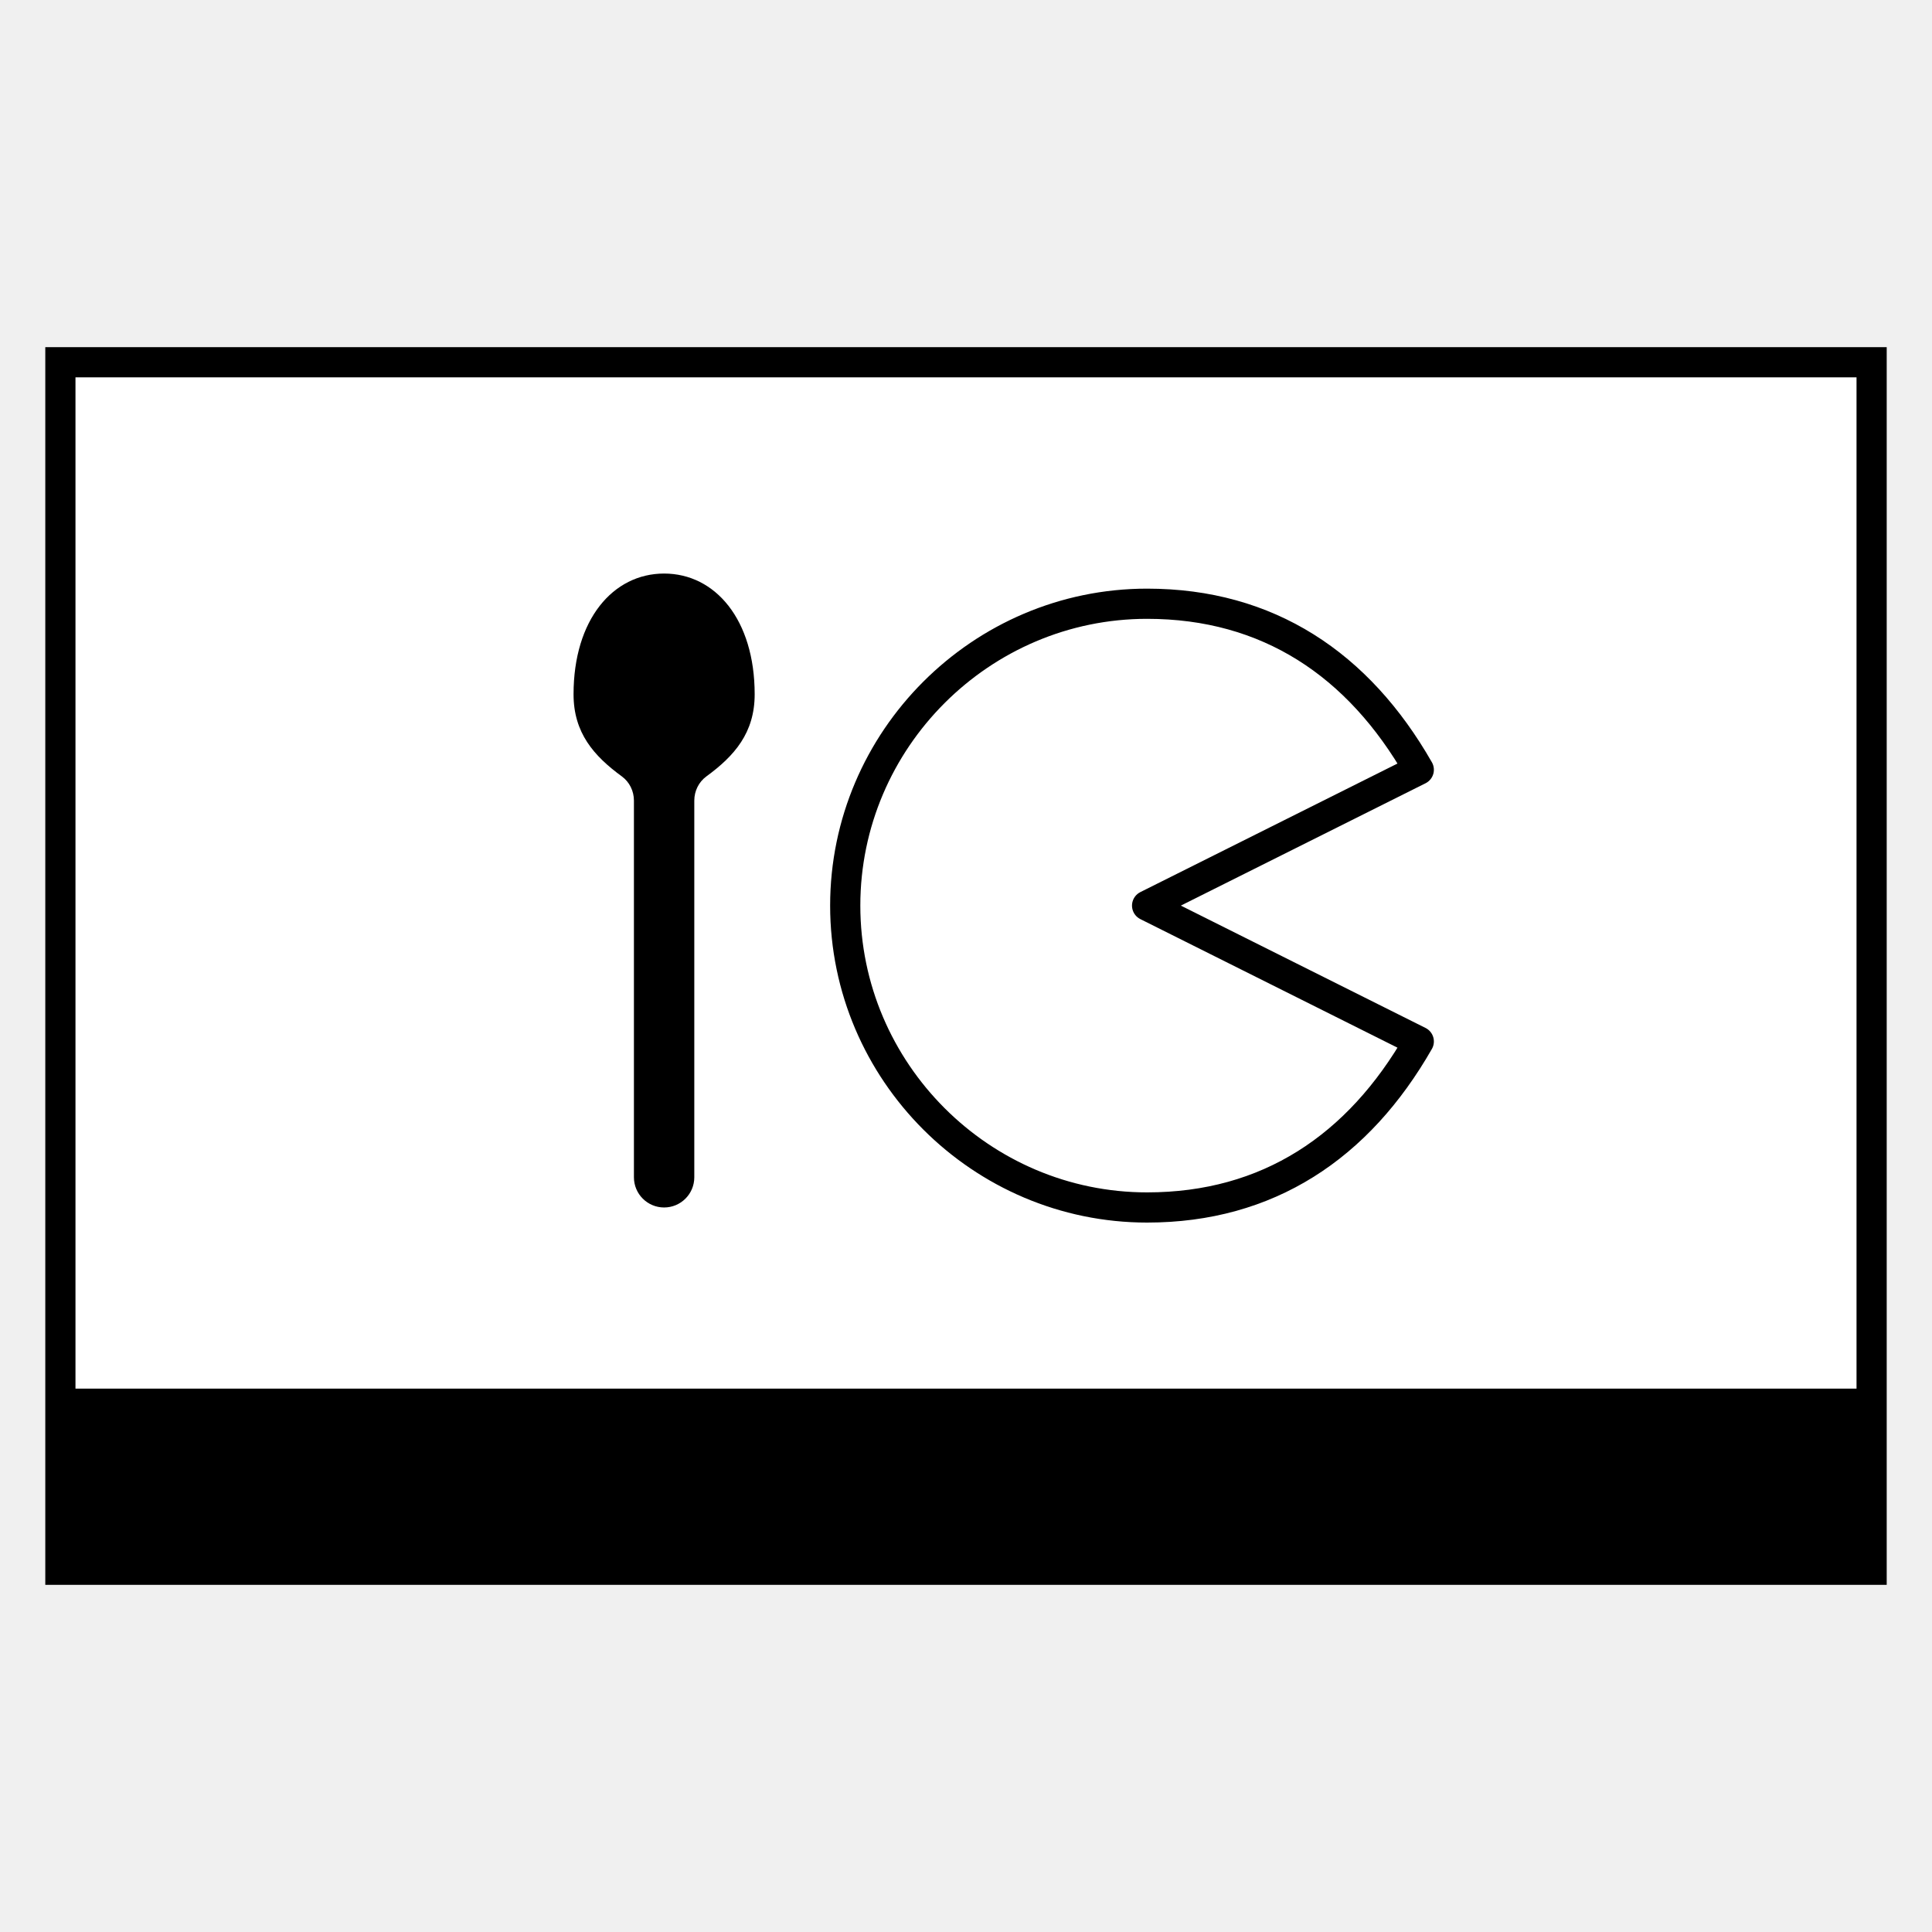
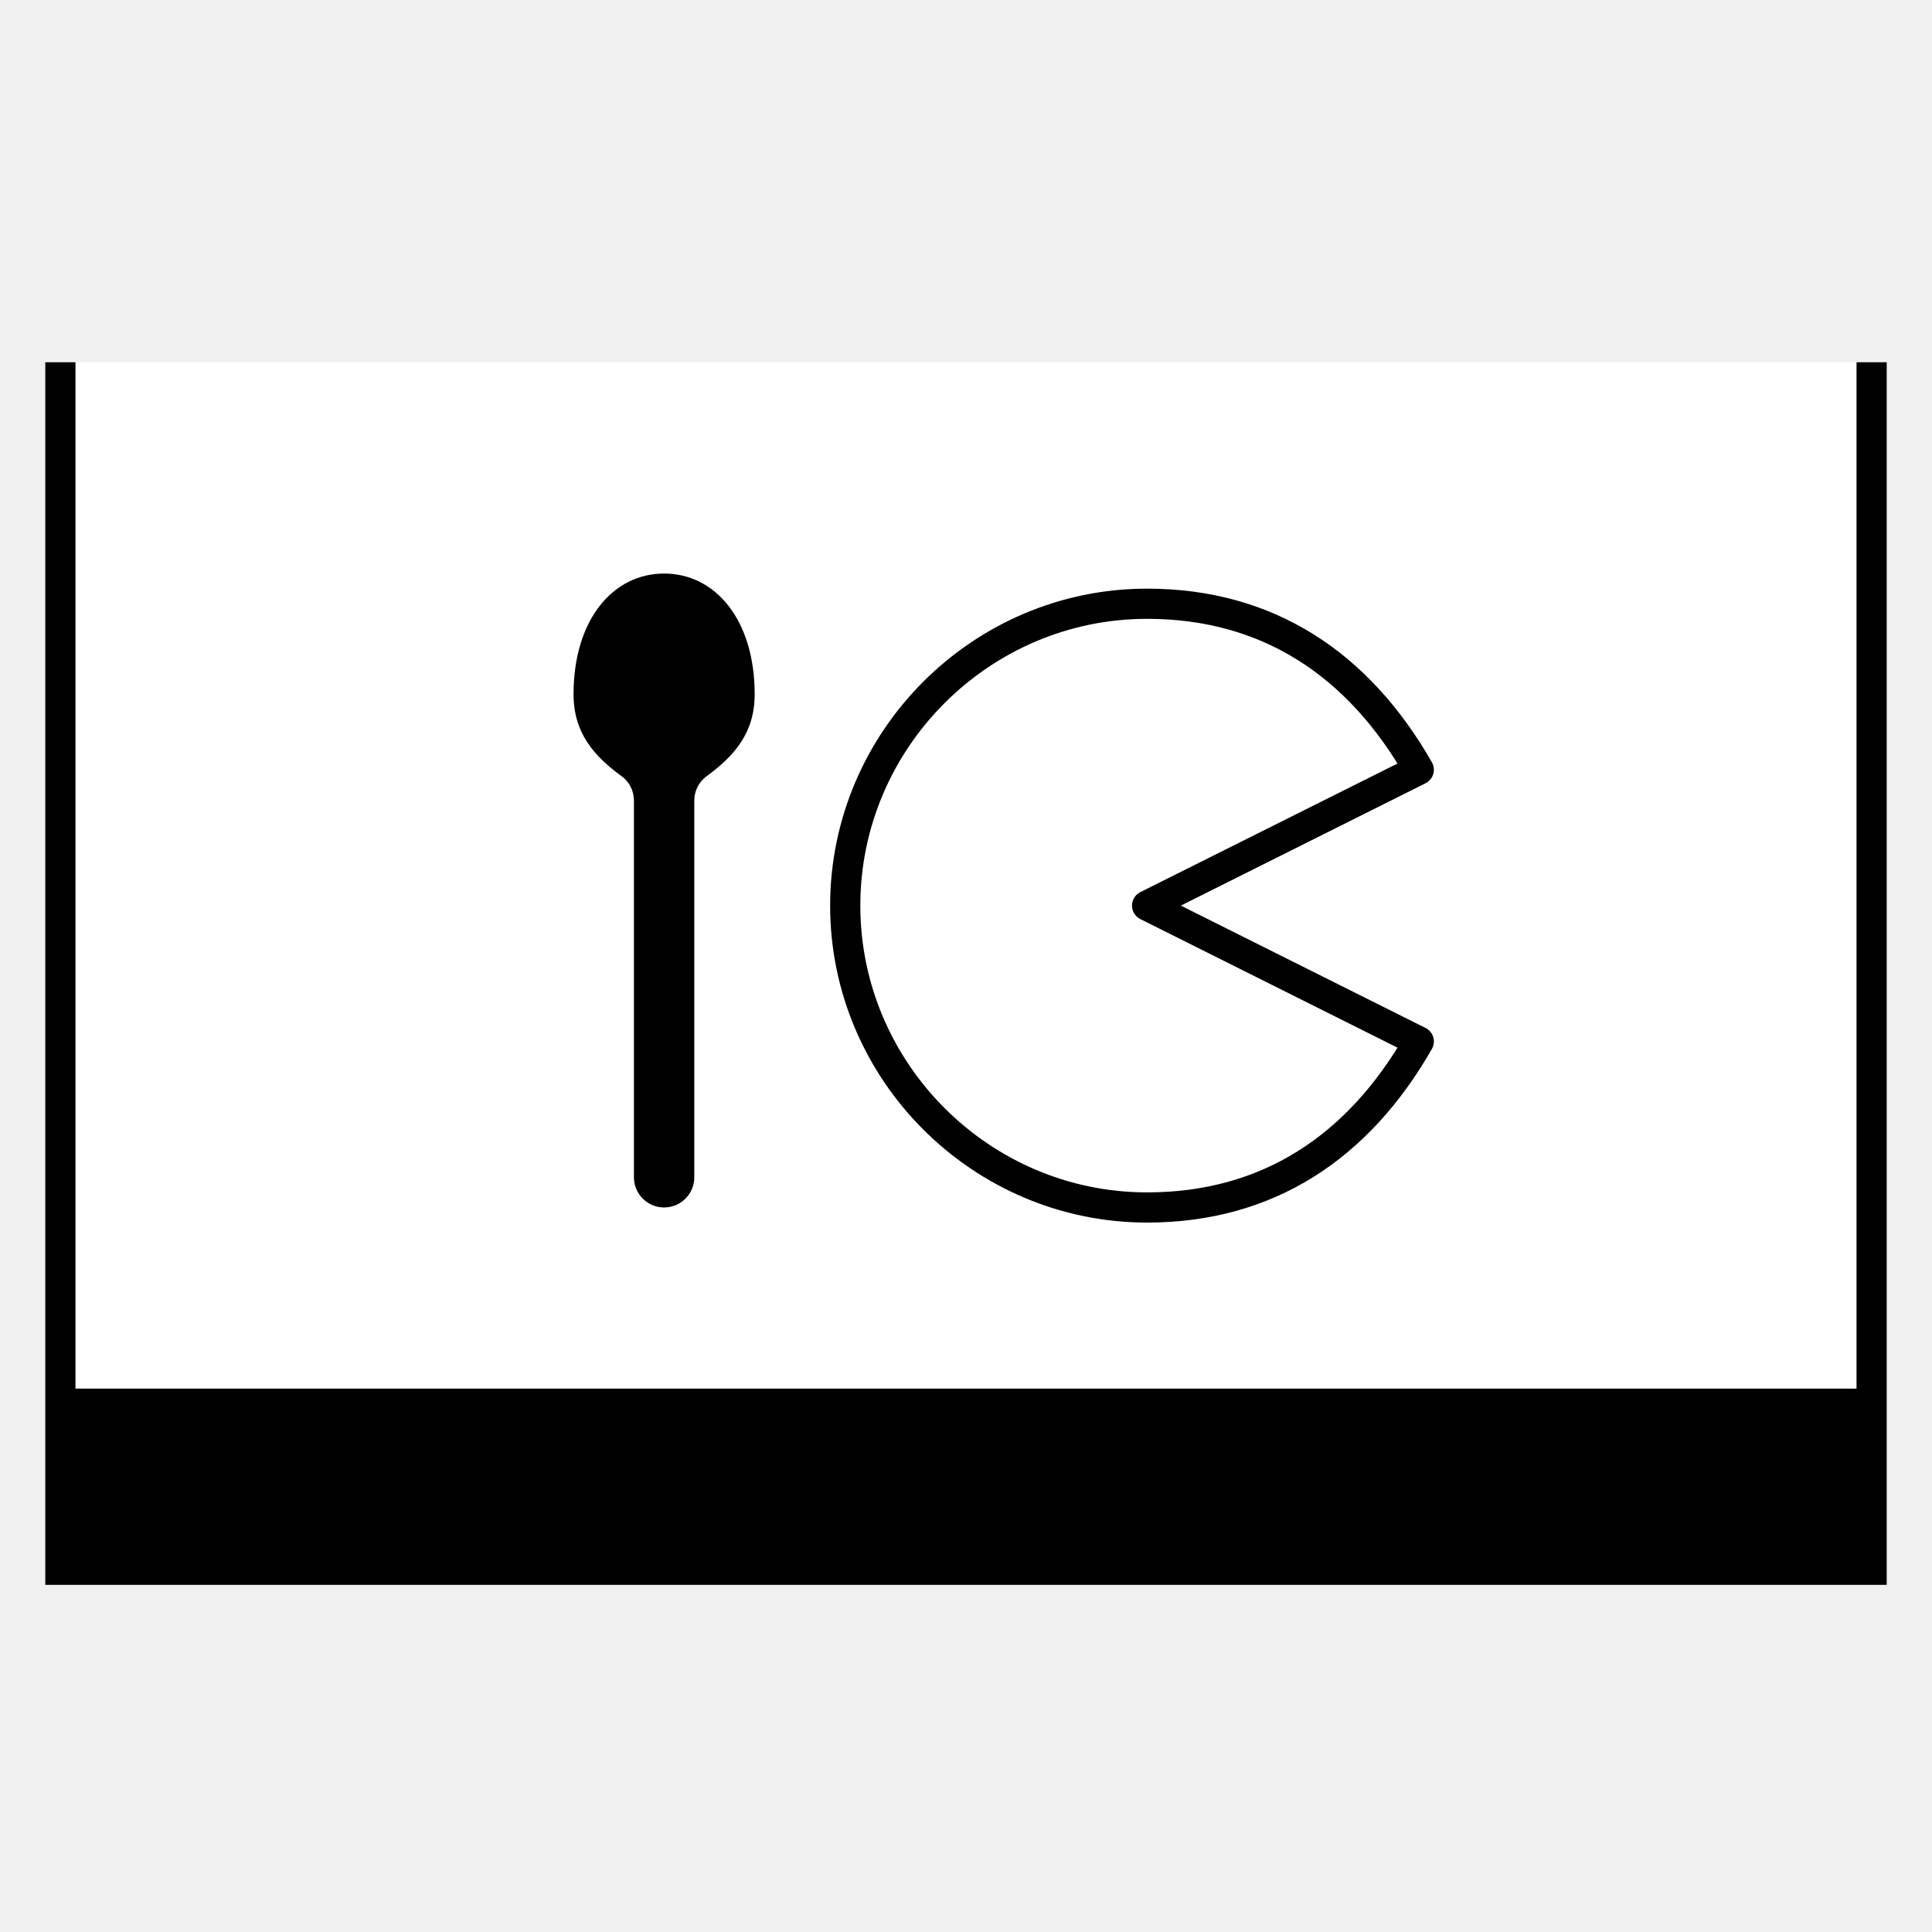
<svg xmlns="http://www.w3.org/2000/svg" viewBox="0 0 90.709 90.709" width="64" height="64" role="img" aria-labelledby="ez-title ez-desc">
-   <rect x="2.835" y="17.008" width="85.039" height="56.693" fill="#ffffff" stroke="#000000" stroke-width="1.417" />
+   <rect x="2.835" y="17.008" width="85.039" height="56.693" fill="#ffffff" stroke="none" />
+   <polyline points="2.835,17.008 2.835,73.701 87.874,73.701 87.874,17.008" fill="none" stroke="#000000" stroke-width="1.417" />
  <rect x="2.835" y="65.197" width="85.039" height="8.504" fill="#000000" stroke="none" />
  <path d="M 10.3 12.86 C 10.427 12.953 10.5 13.103 10.5 13.26 V 19.5 C 10.5 19.776 10.724 20 11 20 C 11.276 20 11.5 19.776 11.5 19.5 V 13.26 C 11.5 13.103 11.573 12.953 11.7 12.86 C 12.164 12.521 12.5 12.139 12.5 11.5 C 12.5 10.262 11.846 9.5 11 9.5 C 10.154 9.5 9.5 10.262 9.5 11.5 C 9.5 12.139 9.836 12.521 10.3 12.86 Z" fill="#000000" stroke="none" transform="scale(2.8346)" />
  <path d="M 19 10 C 16.25 10 14 12.25 14 15 C 14 17.75 16.25 20 19 20 C 21 20 22.5 19 23.5 17.25 L 19 15 L 23.5 12.75 C 22.5 11 21 10 19 10 Z" fill="none" stroke="#000000" stroke-width="0.5" stroke-linecap="butt" stroke-linejoin="round" transform="scale(2.8346)" />
</svg>
